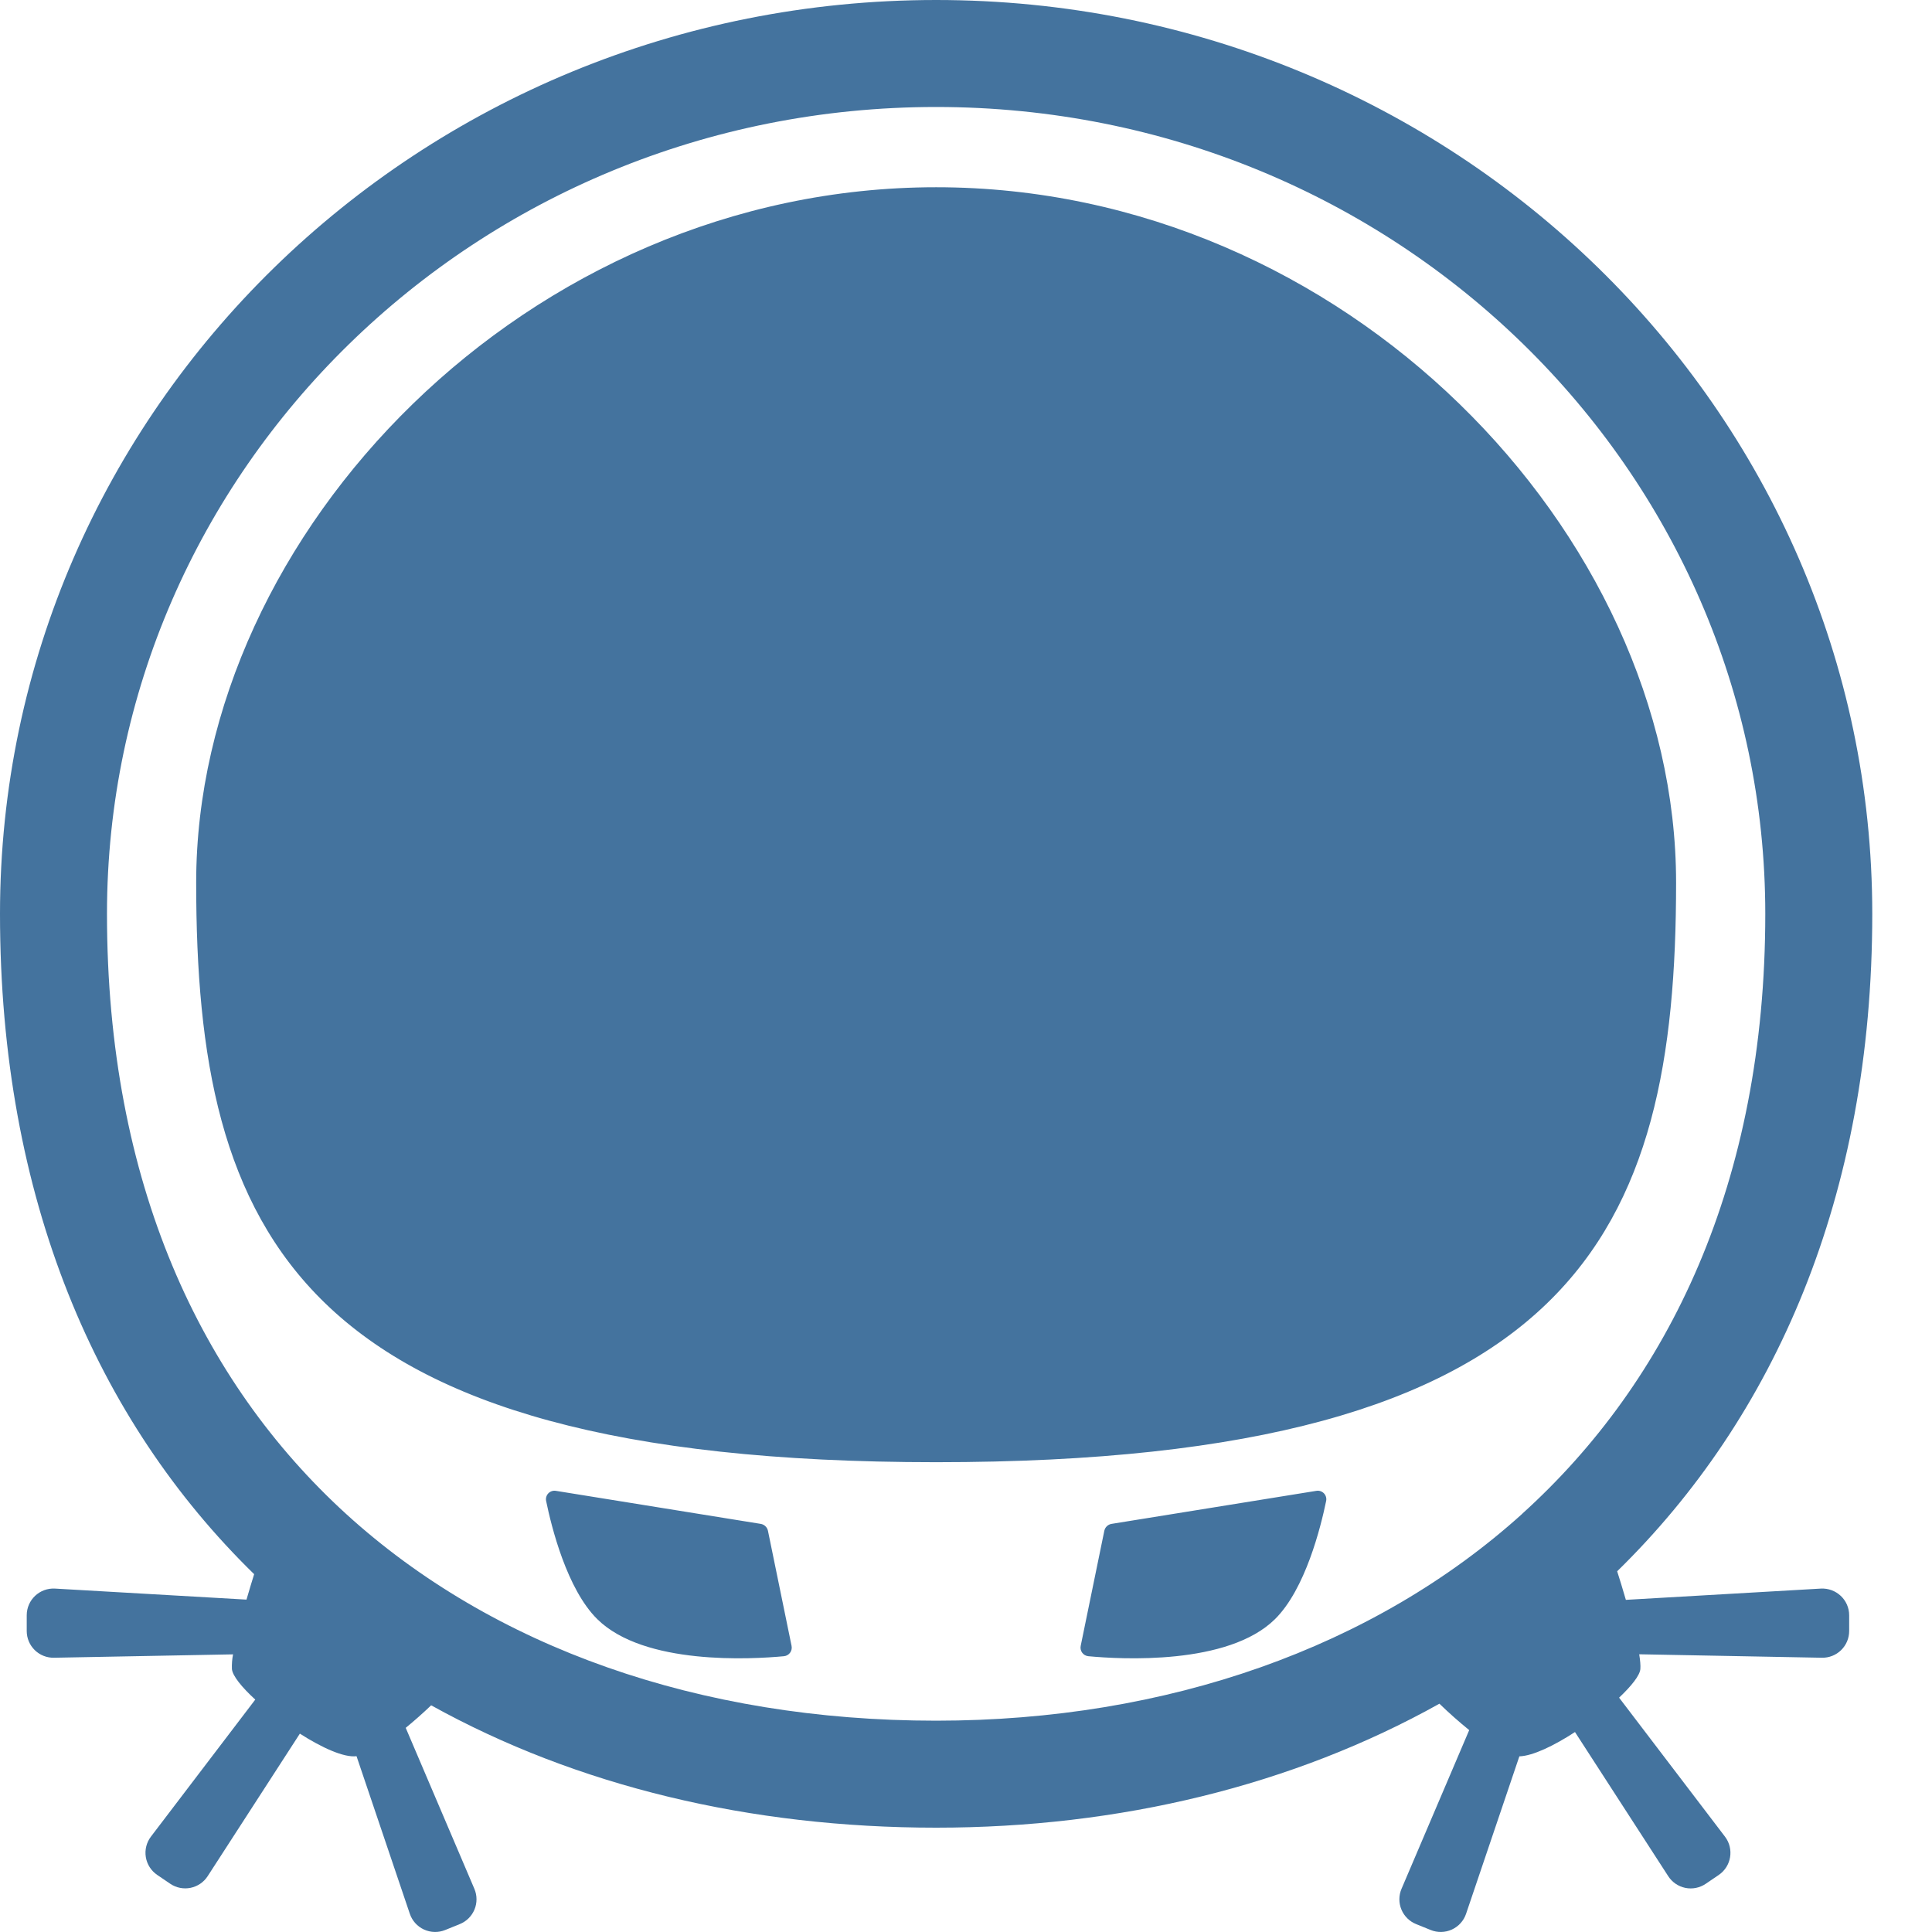
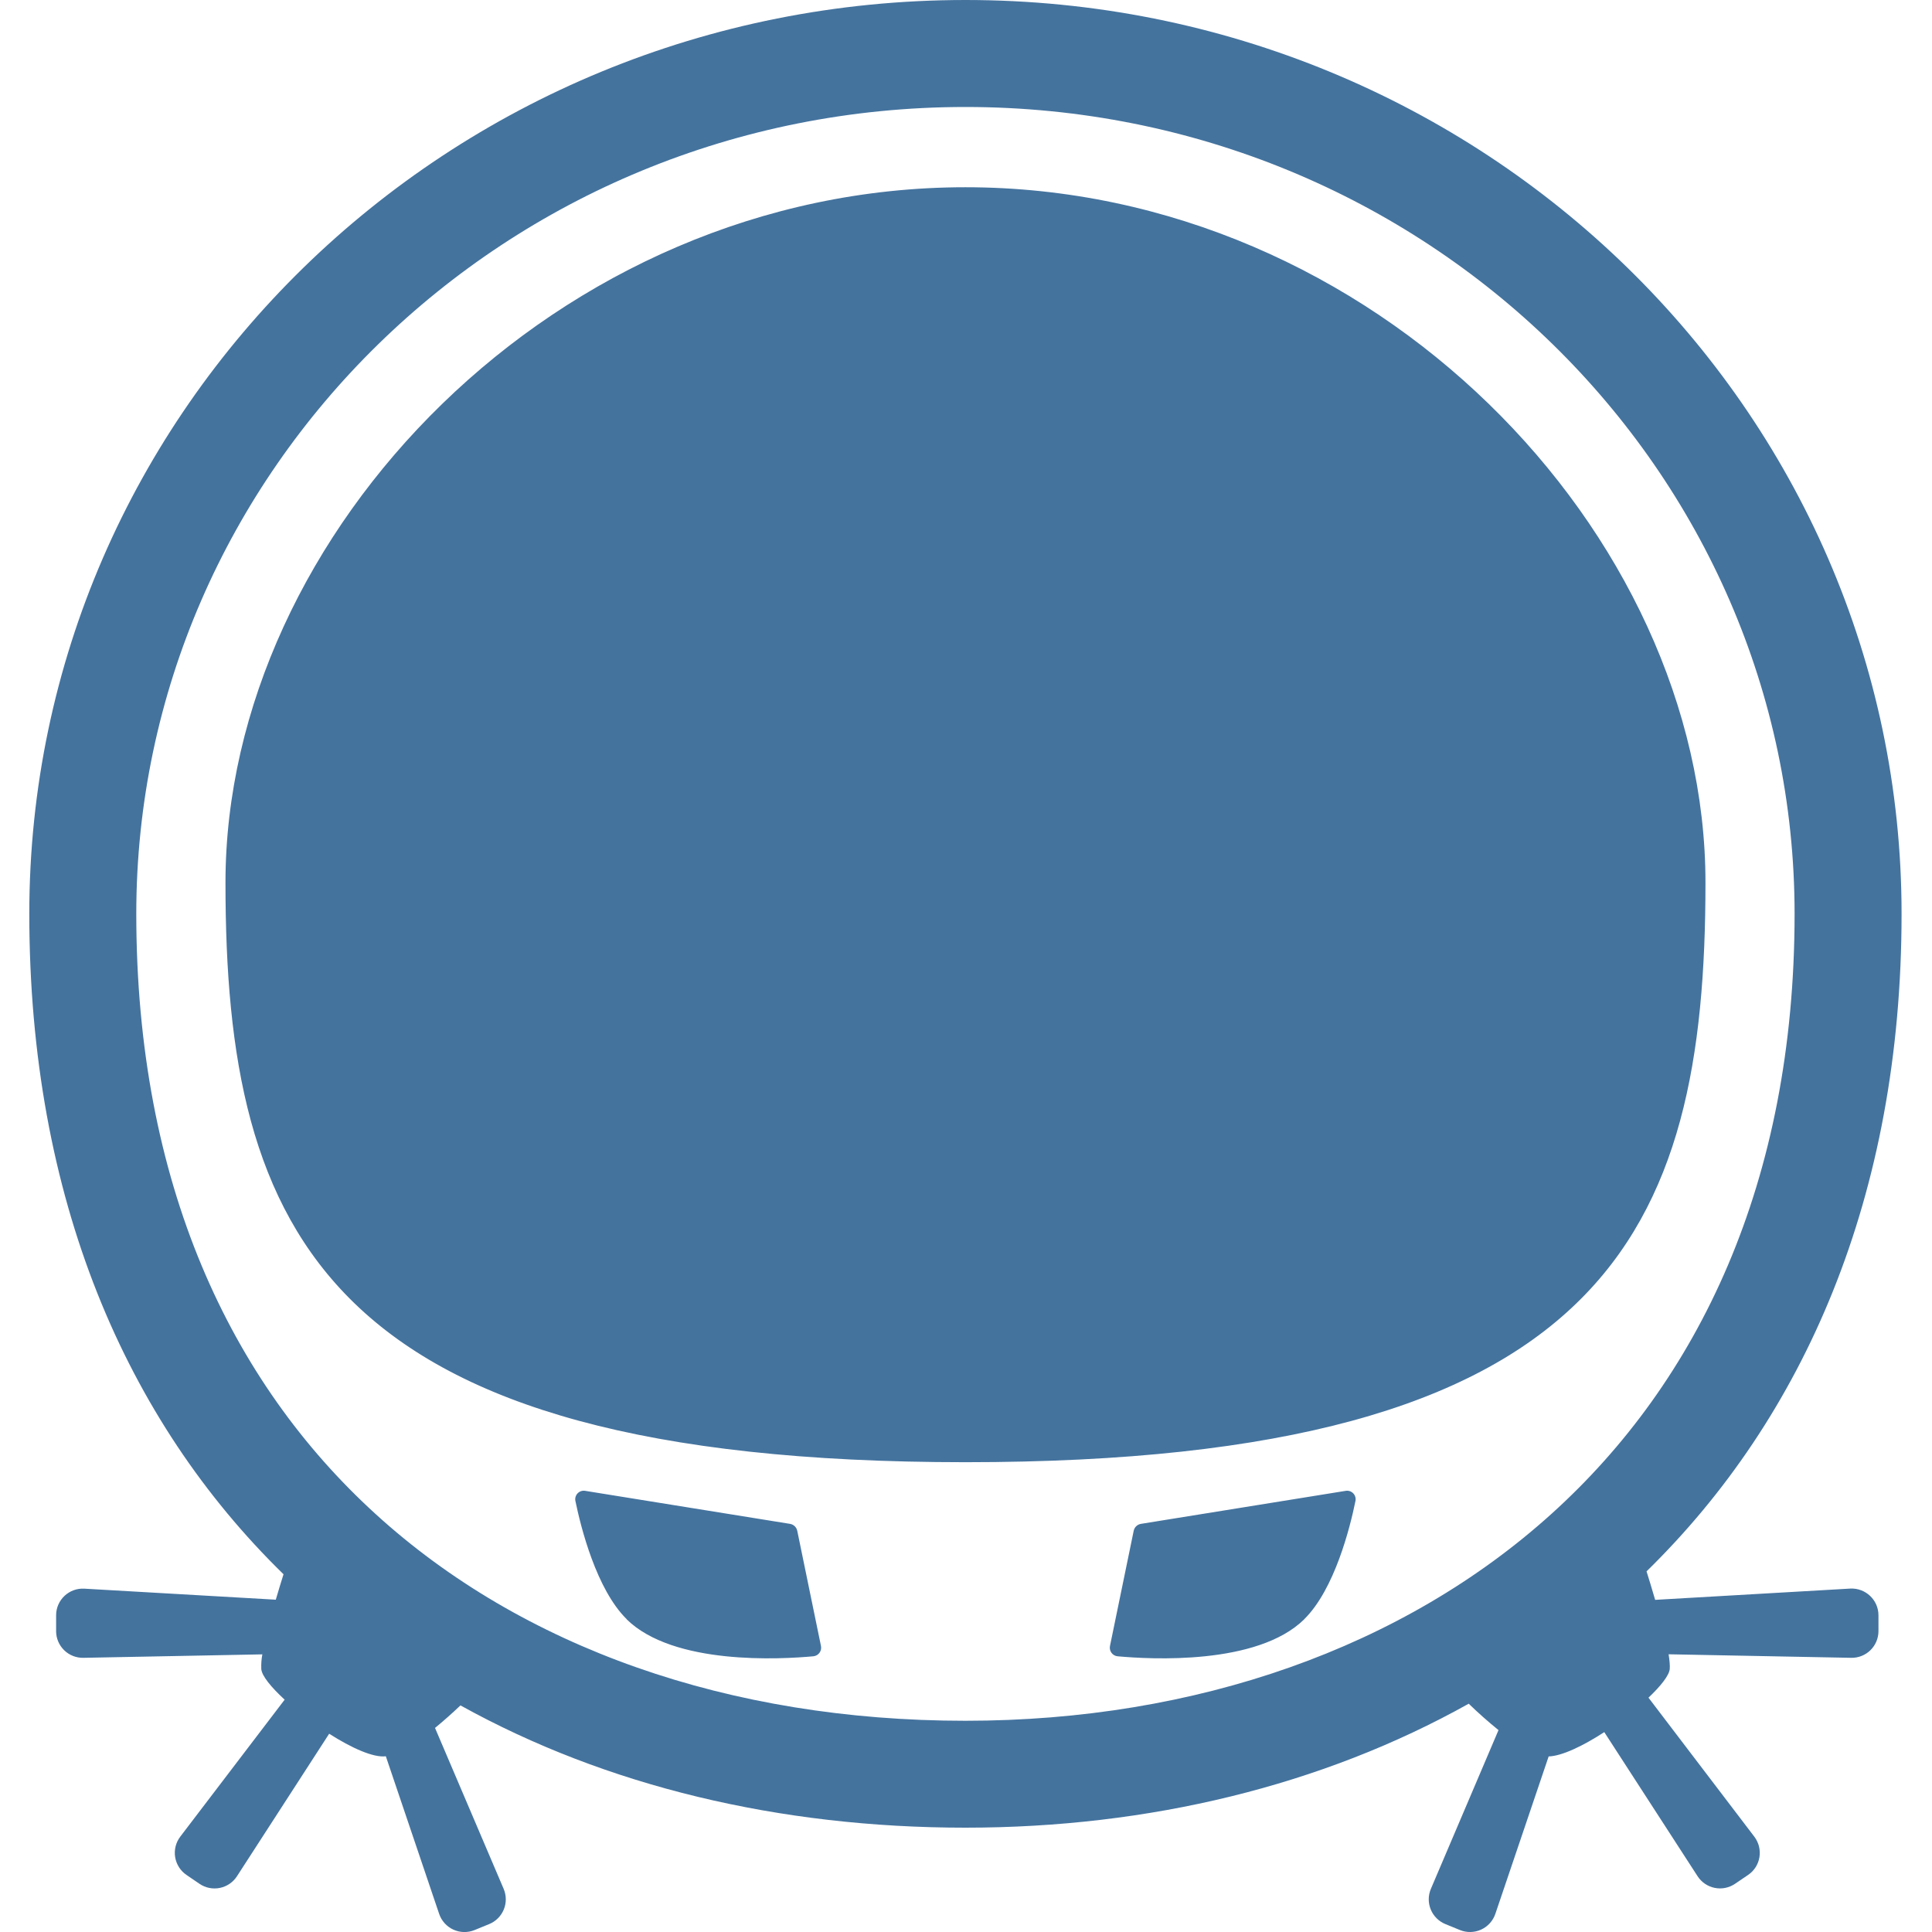
<svg xmlns="http://www.w3.org/2000/svg" width="24" height="24" fill="none">
-   <path d="m22.632 20.593-2.269-.043c.012.077.018.14.014.184-.007.08-.111.21-.264.355l1.315 1.726c.116.152.08.37-.078.477l-.162.11a.332.332 0 0 1-.465-.096l-1.158-1.79c-.26.17-.525.297-.691.302l-.662 1.956a.332.332 0 0 1-.44.201l-.18-.073a.332.332 0 0 1-.182-.438l.841-1.972a5.602 5.602 0 0 1-.37-.328c-1.821 1.017-3.975 1.54-6.252 1.54-2.31 0-4.463-.516-6.273-1.52a5.688 5.688 0 0 1-.316.28l.853 2a.332.332 0 0 1-.182.438l-.18.073a.332.332 0 0 1-.44-.201l-.662-1.958c-.156.02-.43-.105-.704-.28l-1.145 1.77a.332.332 0 0 1-.465.095l-.162-.11a.332.332 0 0 1-.078-.476l1.296-1.702c-.167-.153-.282-.295-.29-.379a.798.798 0 0 1 .014-.183l-2.224.042a.332.332 0 0 1-.339-.332v-.195c0-.191.16-.343.352-.332l2.378.137c.035-.12.068-.23.095-.316C1.2 17.645 0 14.887 0 11.352 0 5.082 5.206 0 11.629 0c6.422 0 11.629 5.083 11.629 11.352 0 3.513-1.215 6.257-3.169 8.167.029.09.068.217.108.355l2.422-.14c.19-.01.352.14.352.332v.195a.332.332 0 0 1-.34.332zm-3.722-1.789c1.82-1.645 3.019-4.113 3.019-7.452 0-5.505-4.581-10.023-10.3-10.023s-10.3 4.518-10.3 10.023c0 3.35 1.173 5.816 2.972 7.456 1.817 1.655 4.385 2.567 7.328 2.567 2.87 0 5.442-.909 7.281-2.57zm-3.072 1.31c.377-.372.569-1.143.636-1.469a.106.106 0 0 0-.123-.125l-2.542.41a.11.11 0 0 0-.091.087l-.293 1.428a.107.107 0 0 0 .094.129c.403.038 1.736.115 2.319-.46zm-8.418 0c-.377-.372-.569-1.143-.636-1.469a.106.106 0 0 1 .123-.125l2.542.41a.11.11 0 0 1 .091.087l.293 1.428a.107.107 0 0 1-.094.129c-.403.038-1.736.115-2.319-.46zm4.209-1.95c7.974 0 9.192-2.857 9.192-7.2 0-4.342-4.115-8.638-9.192-8.638s-9.192 4.296-9.192 8.638c0 4.343 1.218 7.2 9.192 7.2zm7.048-2.53c1.058-1.021 1.37-2.532 1.37-4.67 0-3.894-3.748-7.863-8.418-7.863-4.67 0-8.417 3.97-8.417 7.863 0 2.138.31 3.649 1.369 4.67 1.076 1.04 3.11 1.754 7.048 1.754s5.972-.714 7.048-1.753z" style="fill:#44739e;fill-opacity:1" />
+   <path d="m22.996 20.594-2.268-.044c.012.077.018.141.014.184-.008.08-.112.211-.264.355l1.315 1.727c.115.152.08.37-.079.476l-.162.11a.332.332 0 0 1-.464-.095l-1.159-1.79c-.26.169-.524.297-.691.302l-.662 1.955a.332.332 0 0 1-.439.202l-.181-.074a.332.332 0 0 1-.181-.438l.84-1.972a5.603 5.603 0 0 1-.37-.328c-1.82 1.018-3.974 1.54-6.252 1.54-2.31 0-4.463-.515-6.273-1.519a5.688 5.688 0 0 1-.316.28l.853 2a.332.332 0 0 1-.181.437l-.181.074a.332.332 0 0 1-.44-.202l-.662-1.957c-.155.02-.43-.105-.704-.28l-1.145 1.77a.332.332 0 0 1-.465.095l-.161-.11a.332.332 0 0 1-.079-.476l1.297-1.702c-.167-.154-.283-.295-.29-.38a.8.8 0 0 1 .013-.183l-2.224.043a.332.332 0 0 1-.338-.332v-.196c0-.19.16-.342.351-.331l2.378.137c.035-.12.069-.23.096-.316C1.564 17.645.364 14.888.364 11.352.364 5.082 5.571 0 11.994 0c6.422 0 11.628 5.083 11.628 11.352 0 3.513-1.215 6.258-3.168 8.168.028.09.067.216.107.354l2.423-.14c.19-.01.351.141.351.332v.196a.332.332 0 0 1-.339.332zm-3.721-1.79c1.82-1.644 3.018-4.113 3.018-7.452 0-5.505-4.58-10.023-10.3-10.023-5.718 0-10.3 4.518-10.3 10.023 0 3.35 1.173 5.817 2.973 7.456 1.817 1.656 4.385 2.568 7.327 2.568 2.87 0 5.443-.91 7.282-2.572zm-3.073 1.31c.377-.371.57-1.143.636-1.468a.106.106 0 0 0-.122-.126l-2.543.41a.11.11 0 0 0-.09.087l-.294 1.428a.107.107 0 0 0 .094.13c.404.037 1.736.114 2.319-.46zm-8.417 0c-.377-.371-.57-1.143-.637-1.468a.106.106 0 0 1 .123-.126l2.543.41a.11.11 0 0 1 .09.087l.294 1.428a.107.107 0 0 1-.094.13c-.404.037-1.736.114-2.32-.46zm4.208-1.95c7.975 0 9.193-2.856 9.193-7.2 0-4.342-4.116-8.638-9.193-8.638-5.076 0-9.192 4.296-9.192 8.639 0 4.343 1.218 7.199 9.192 7.199zm7.048-2.529c1.059-1.022 1.37-2.532 1.37-4.67 0-3.894-3.748-7.864-8.418-7.864-4.67 0-8.417 3.97-8.417 7.864 0 2.138.311 3.648 1.37 4.67 1.075 1.04 3.11 1.753 7.047 1.753 3.938 0 5.973-.714 7.048-1.753z" style="fill:#44739e;fill-opacity:1;stroke-width:1" />
</svg>
